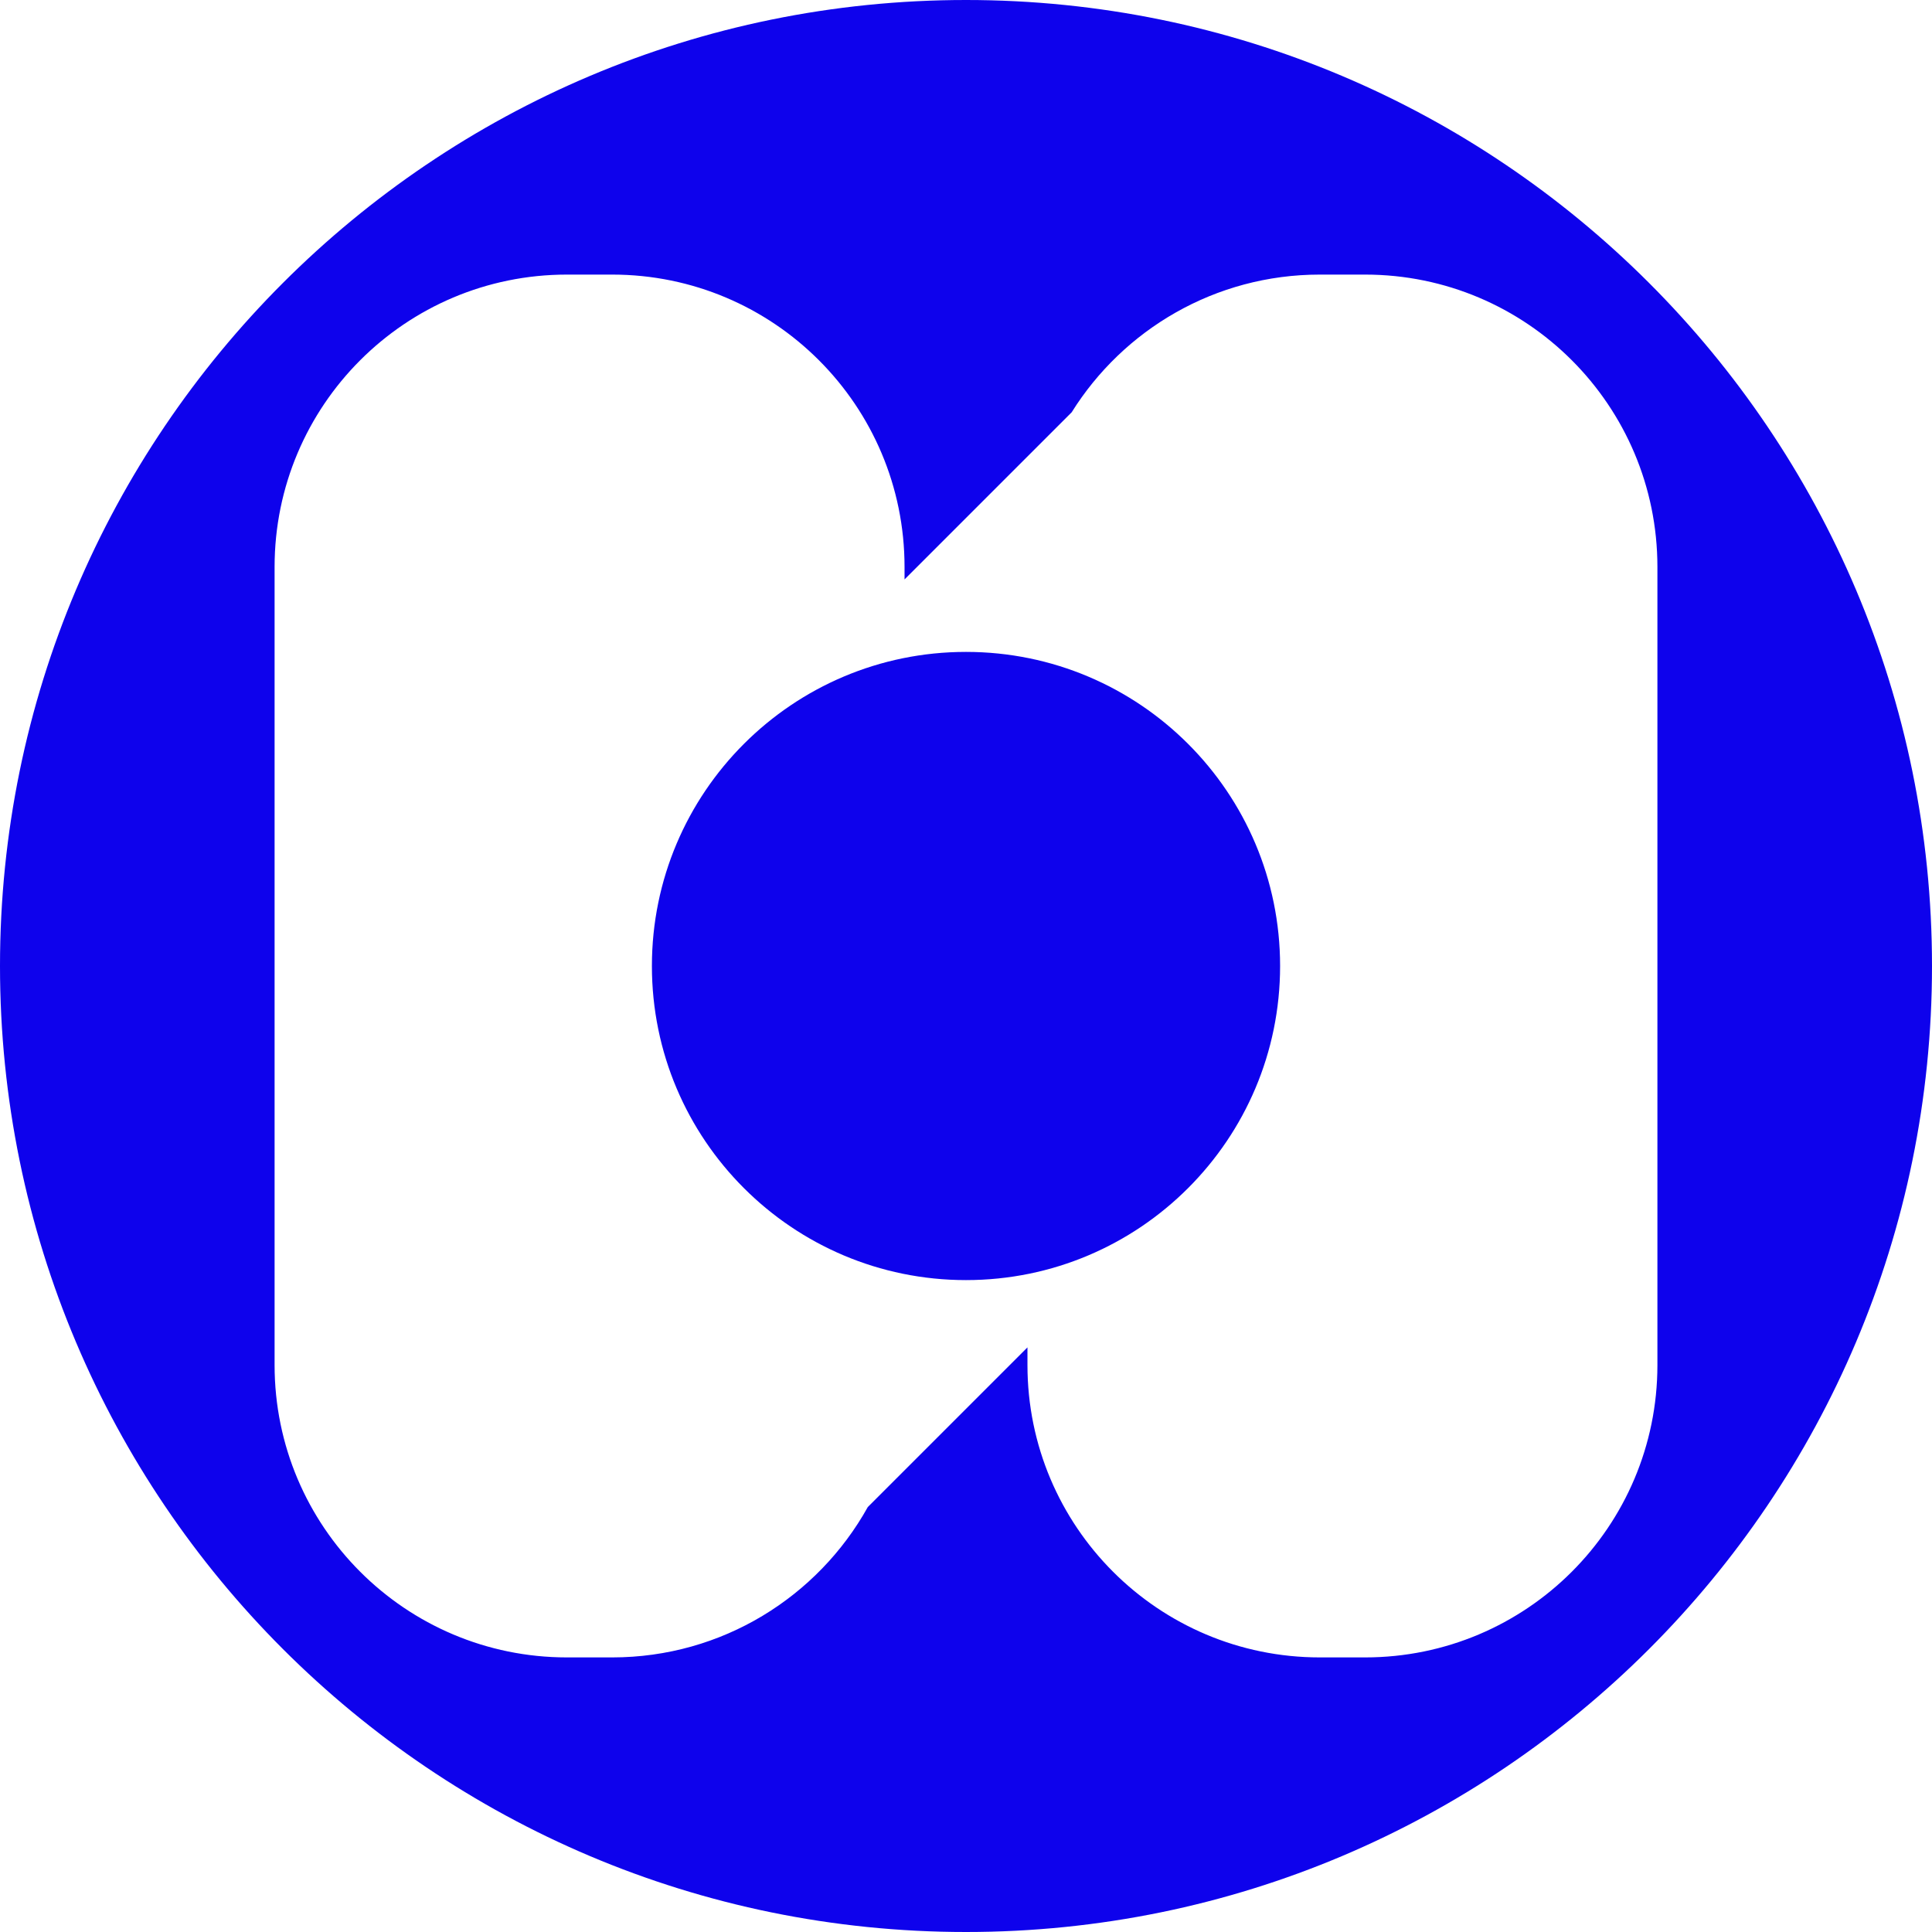
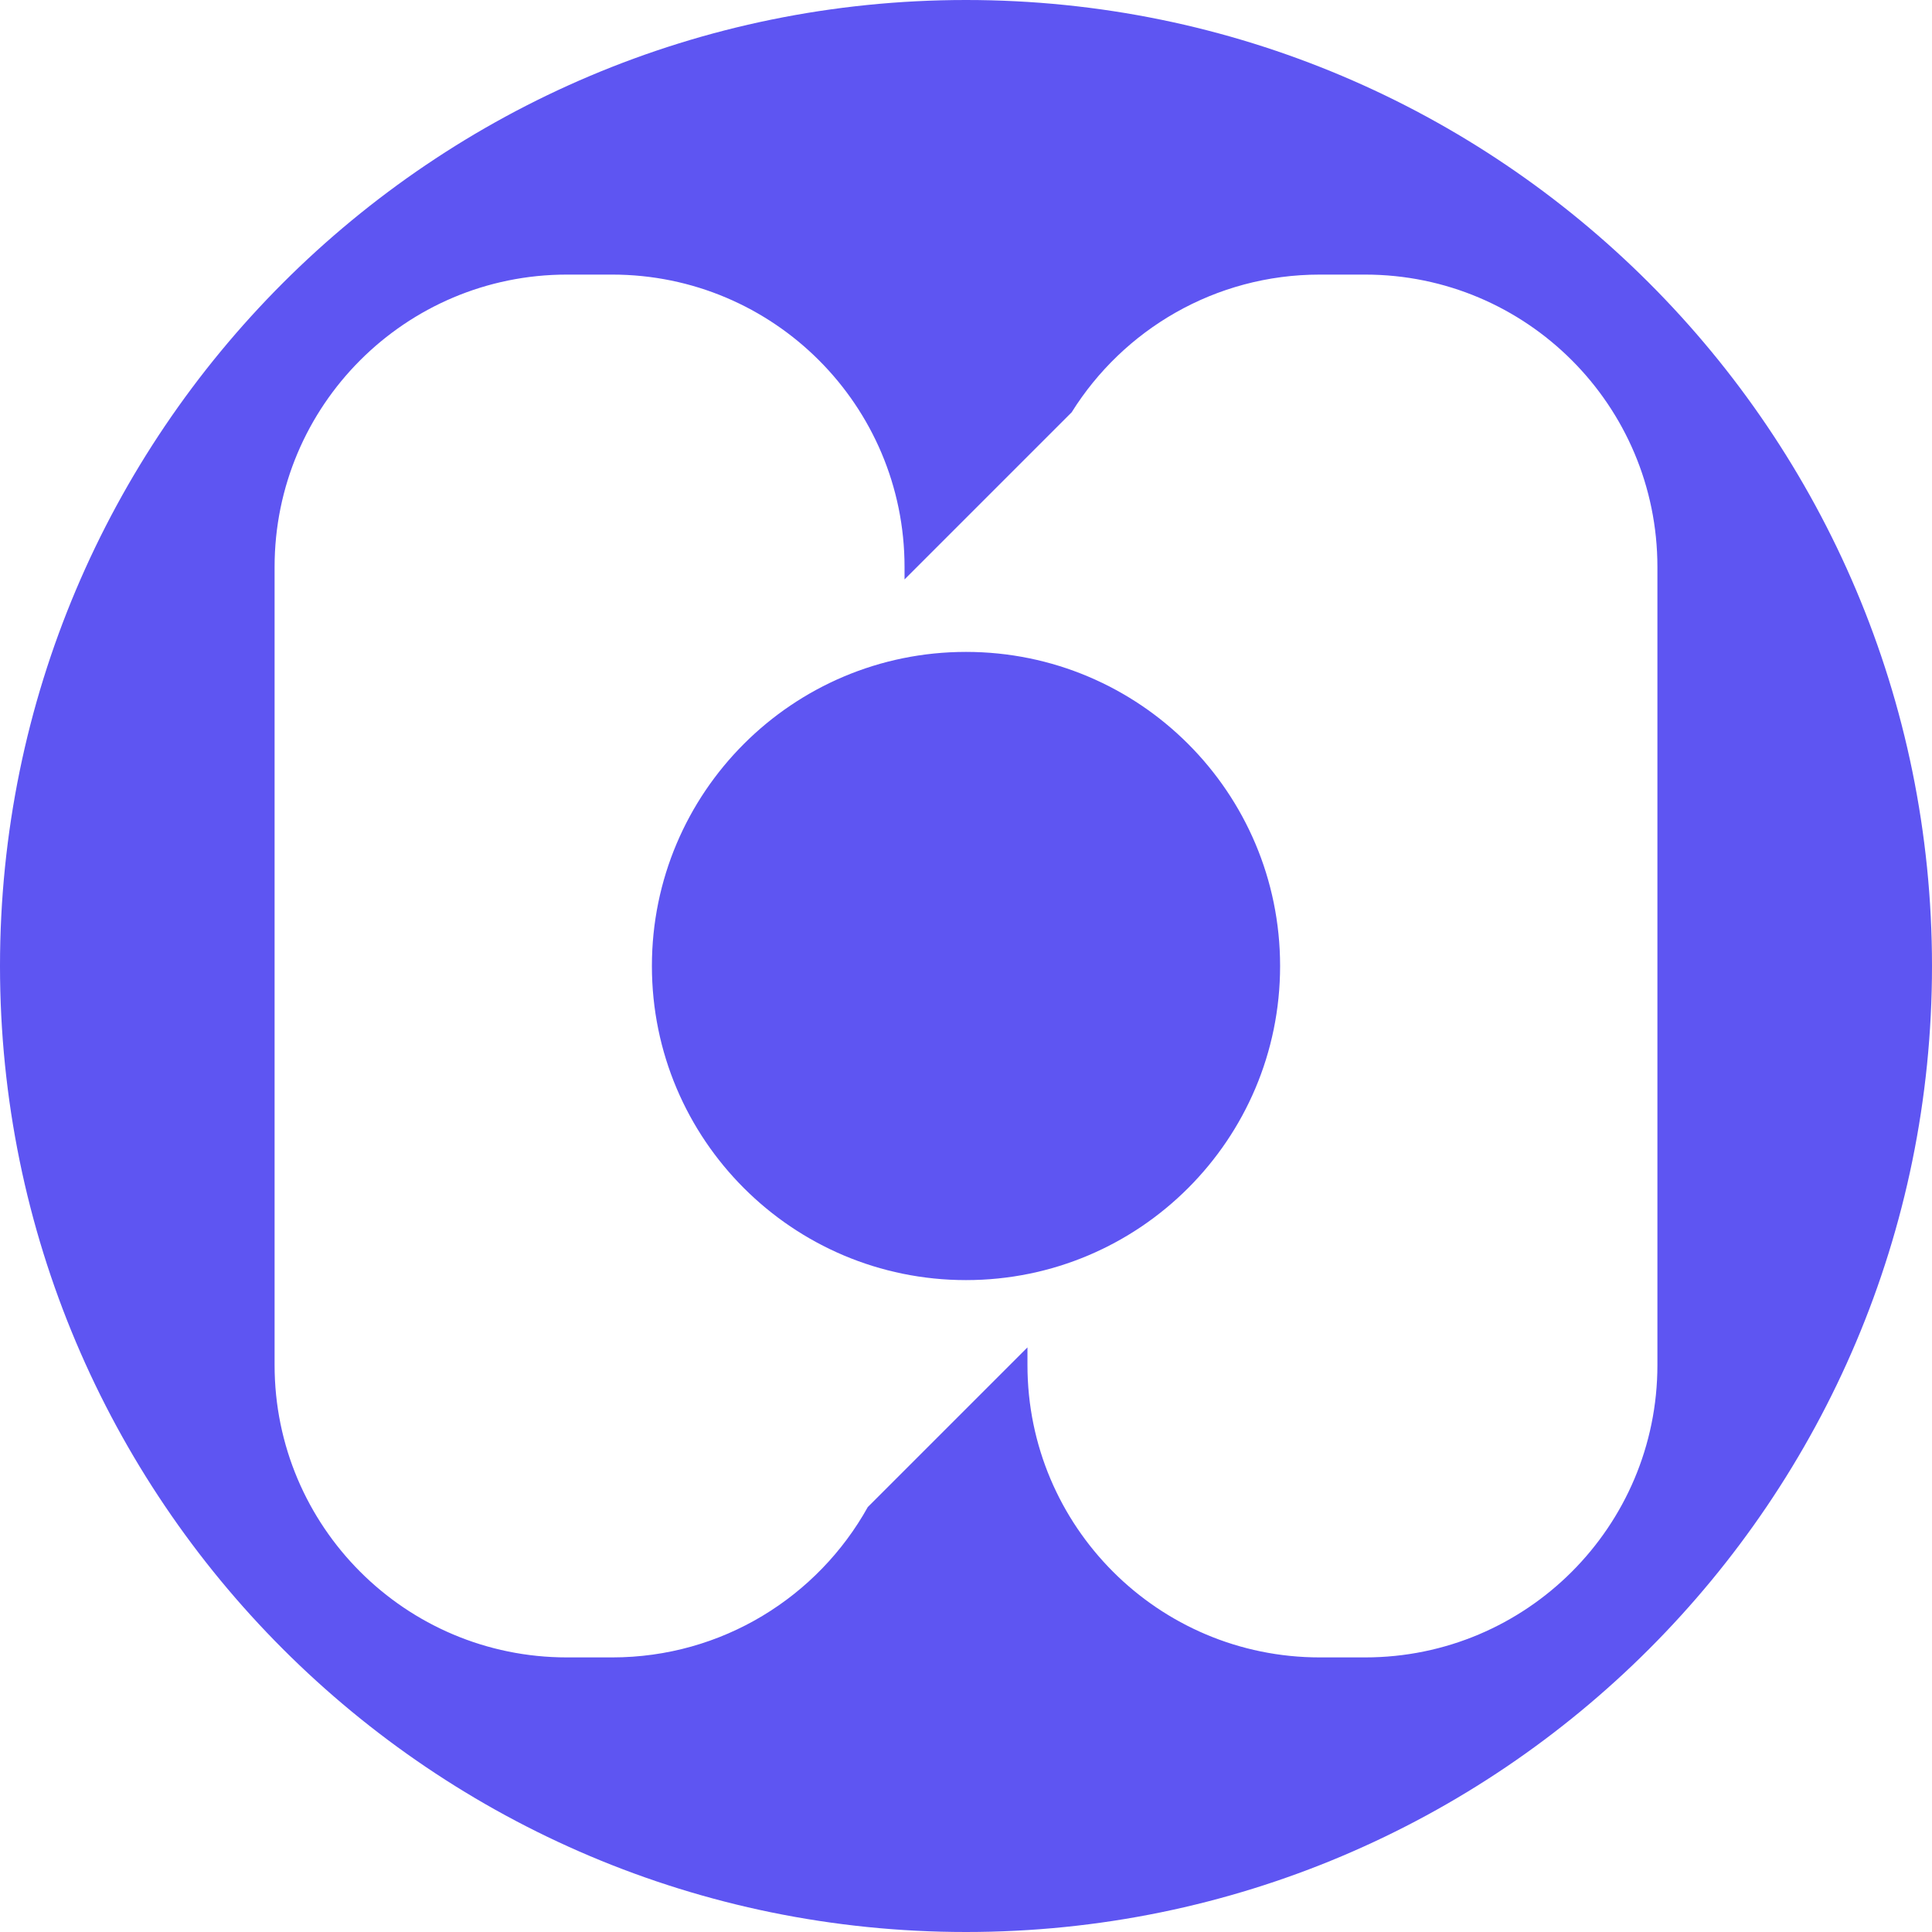
<svg xmlns="http://www.w3.org/2000/svg" width="978" height="978" viewBox="0 0 978 978" fill="none">
-   <path fill-rule="evenodd" clip-rule="evenodd" d="M489 978C759.067 978 978 759.067 978 489C978 218.933 759.067 0 489 0C218.933 0 0 218.933 0 489C0 759.067 218.933 978 489 978ZM287 139C205.262 139 139 205.262 139 287V691C139 772.738 205.262 839 287 839H309.889C365.539 839 414.015 808.285 439.29 762.884L520.111 682.063V691C520.111 772.738 586.373 839 668.111 839H691C772.738 839 839 772.738 839 691V287C839 205.262 772.738 139 691 139H668.111C615.124 139 568.641 166.845 542.496 208.701L457.889 293.308V287C457.889 205.262 391.627 139 309.889 139H287Z" fill="#0E02EC" />
-   <circle cx="489" cy="489" r="159" fill="#0E02EC" />
+   <path fill-rule="evenodd" clip-rule="evenodd" d="M489 978C759.067 978 978 759.067 978 489C978 218.933 759.067 0 489 0C218.933 0 0 218.933 0 489C0 759.067 218.933 978 489 978ZM287 139C205.262 139 139 205.262 139 287V691C139 772.738 205.262 839 287 839H309.889C365.539 839 414.015 808.285 439.29 762.884L520.111 682.063V691C520.111 772.738 586.373 839 668.111 839H691C772.738 839 839 772.738 839 691V287C839 205.262 772.738 139 691 139H668.111C615.124 139 568.641 166.845 542.496 208.701L457.889 293.308V287C457.889 205.262 391.627 139 309.889 139H287Z" fill="#5E55F2" />
+   <circle cx="489" cy="489" r="159" fill="#5E55F2" />
</svg>
